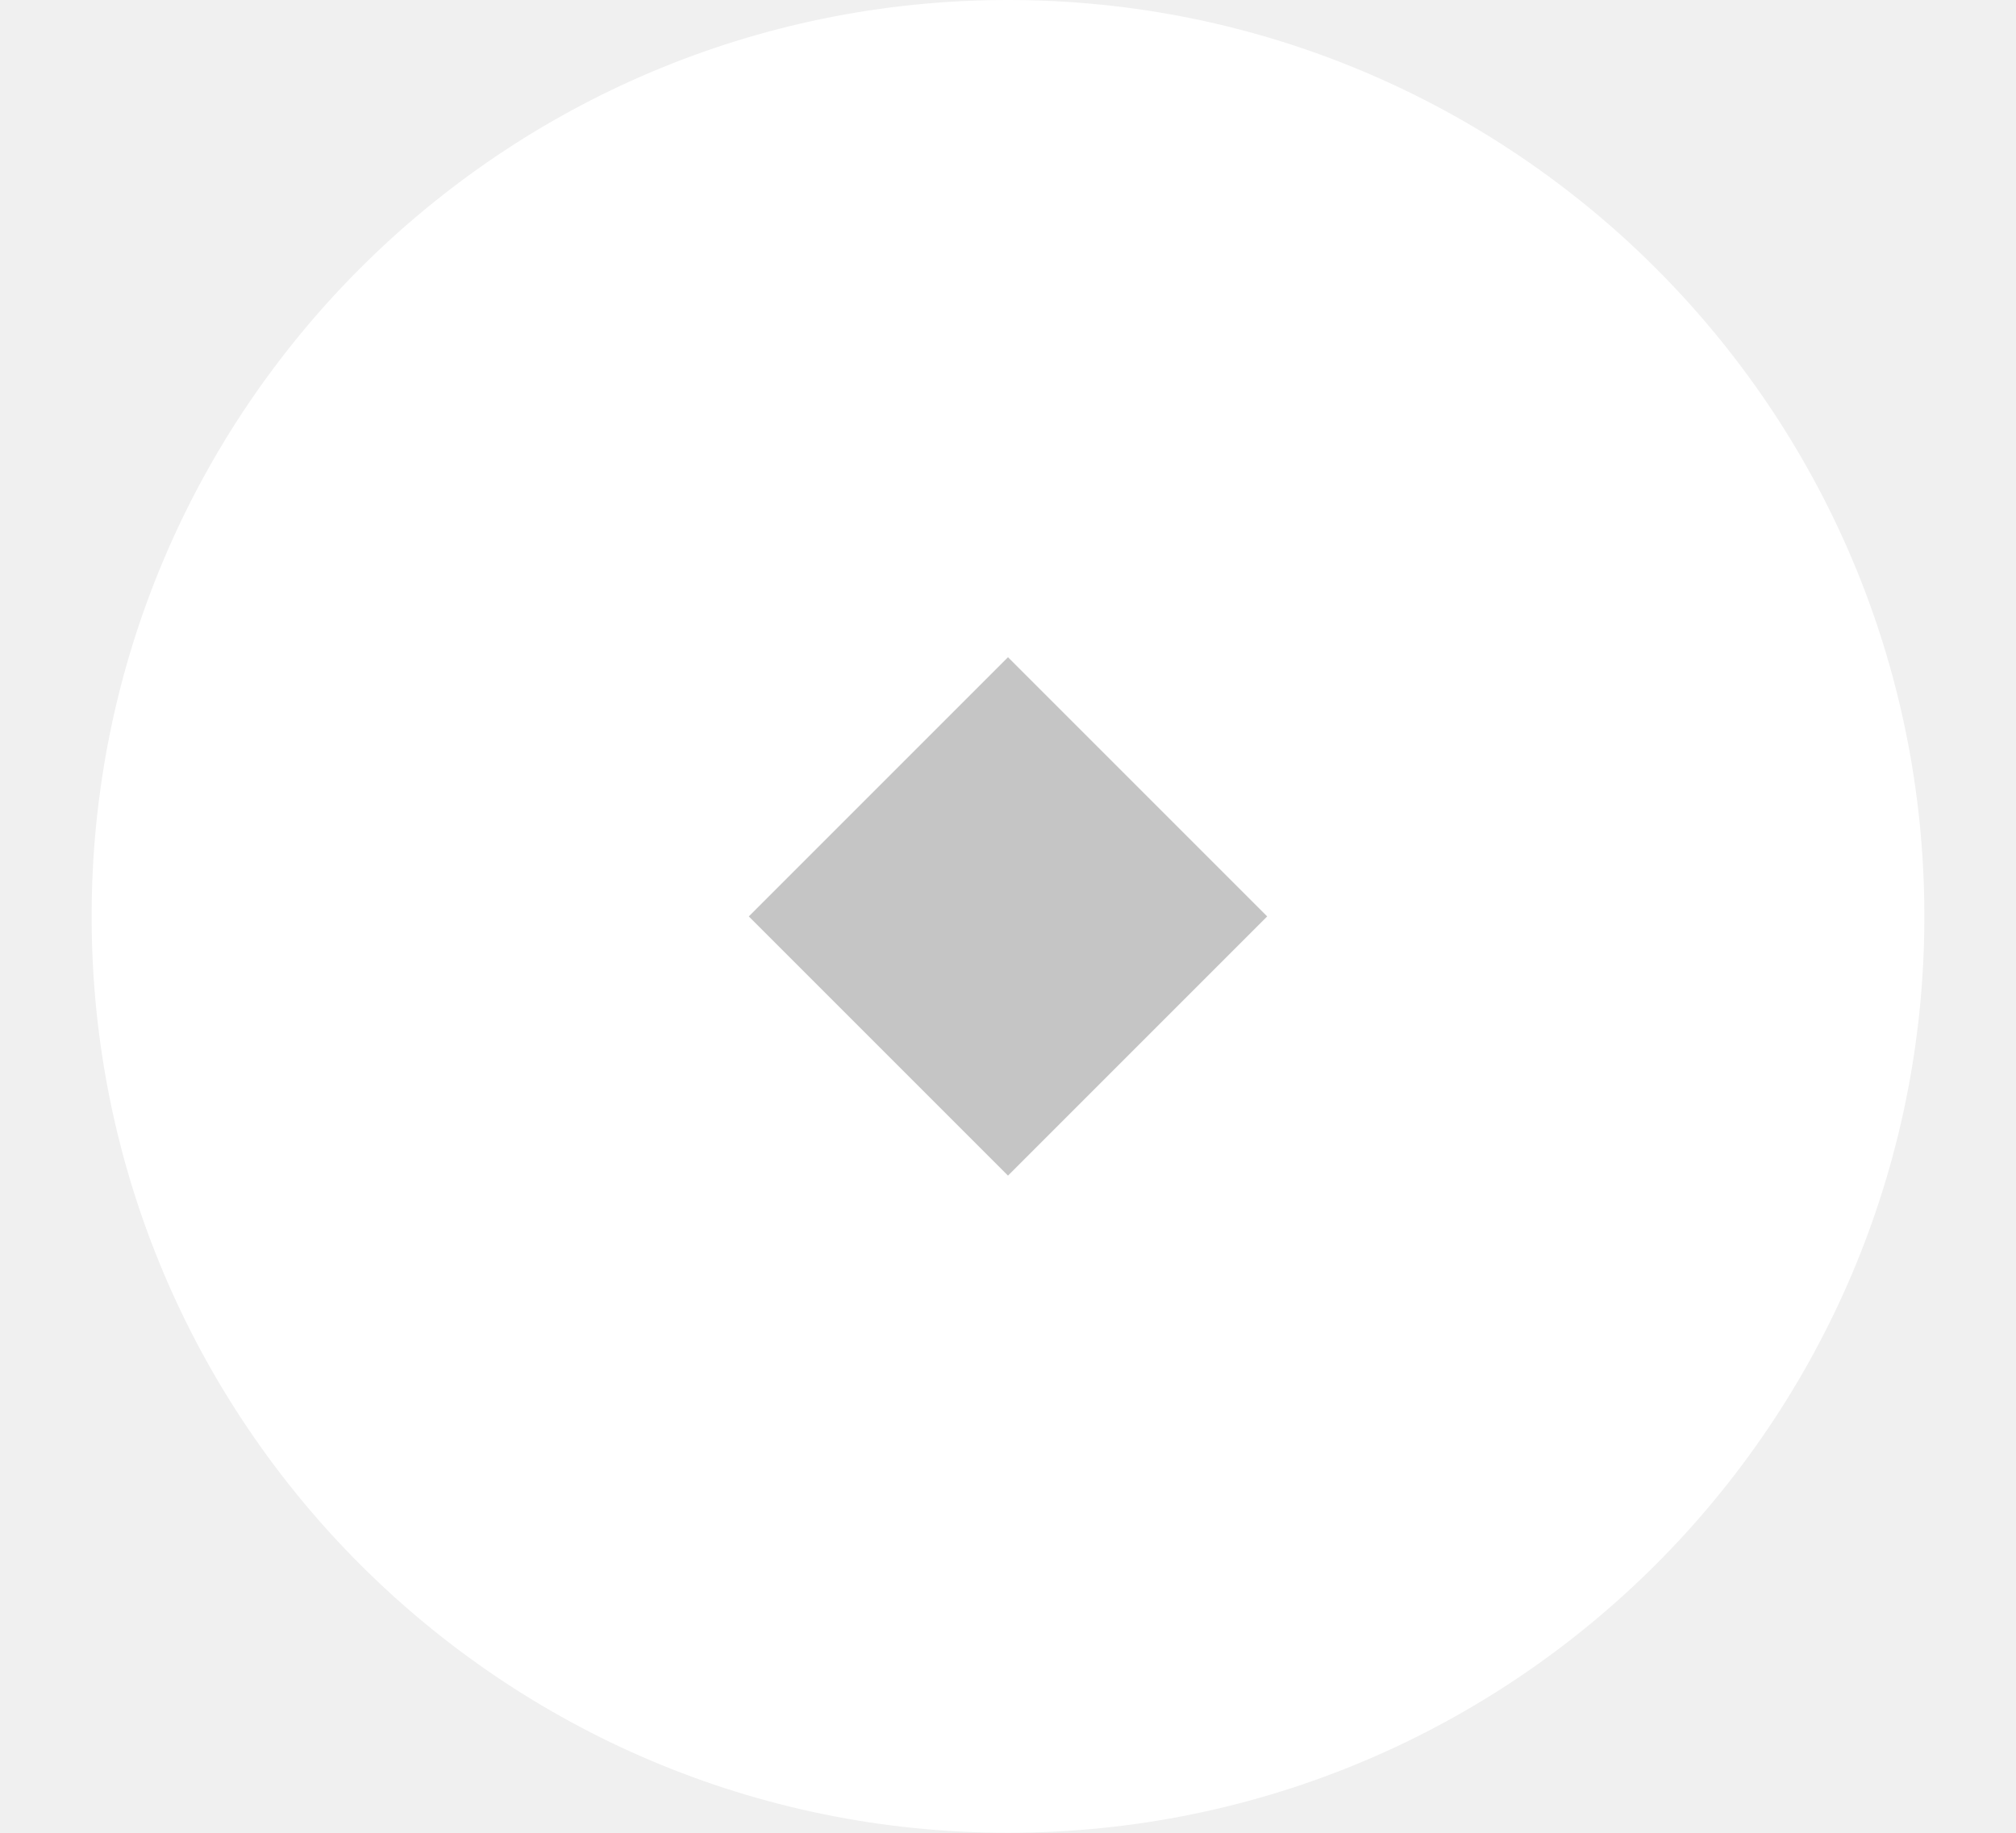
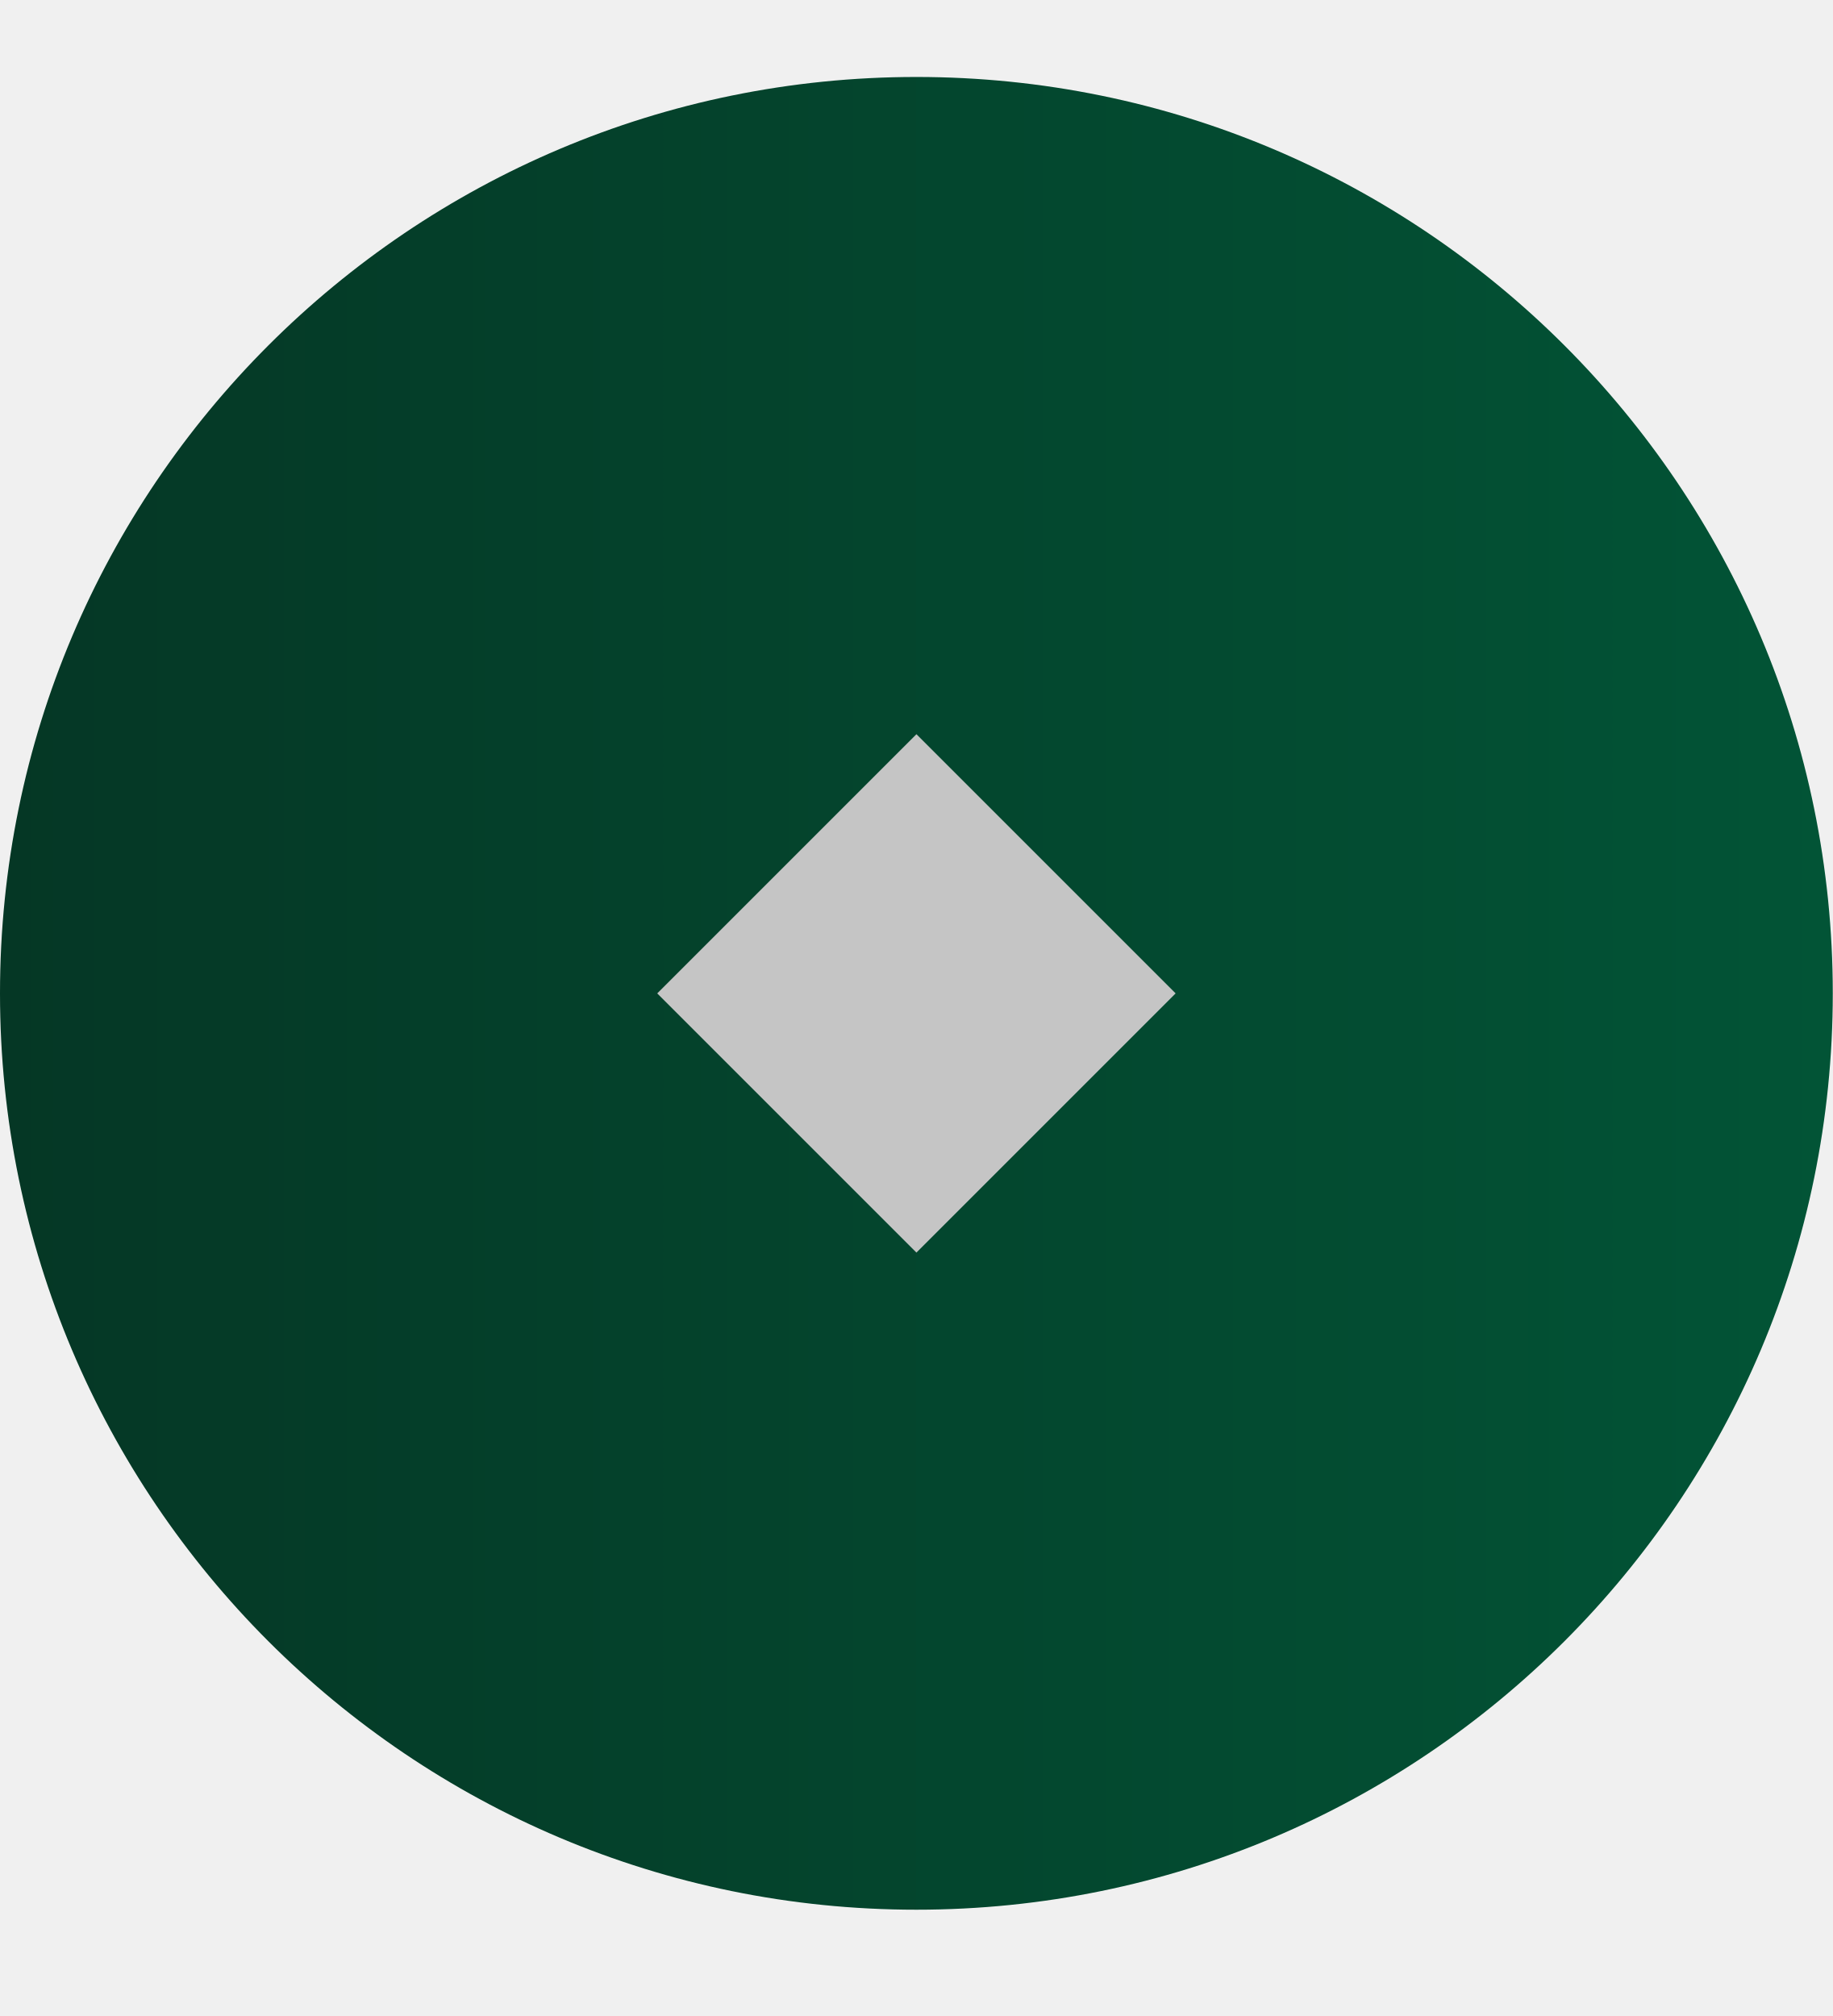
- <svg xmlns="http://www.w3.org/2000/svg" width="11" height="10" viewBox="0 0 11 10" fill="none">
-   <rect x="0.5" width="10" height="10" rx="5" fill="white" />
-   <rect x="5.5" y="3.586" width="2" height="2" transform="rotate(45 5.50006 3.58594)" fill="#C5C5C5" />
+ <svg xmlns="http://www.w3.org/2000/svg" width="10" height="11" viewBox="0 0 10 11" fill="none">
+   <rect y="0.42" width="10" height="10" rx="5" fill="url(#paint0_linear_1885_27765)" />
+   <rect x="5" y="4.006" width="2" height="2" transform="rotate(45 5 4.00635)" fill="#C5C5C5" />
+   <defs>
+     <linearGradient id="paint0_linear_1885_27765" x1="10" y1="5.502" x2="2.35933e-08" y2="5.502" gradientUnits="userSpaceOnUse">
+       <stop stop-color="#025436" />
+       <stop offset="1" stop-color="#053725" />
+     </linearGradient>
+   </defs>
</svg>
